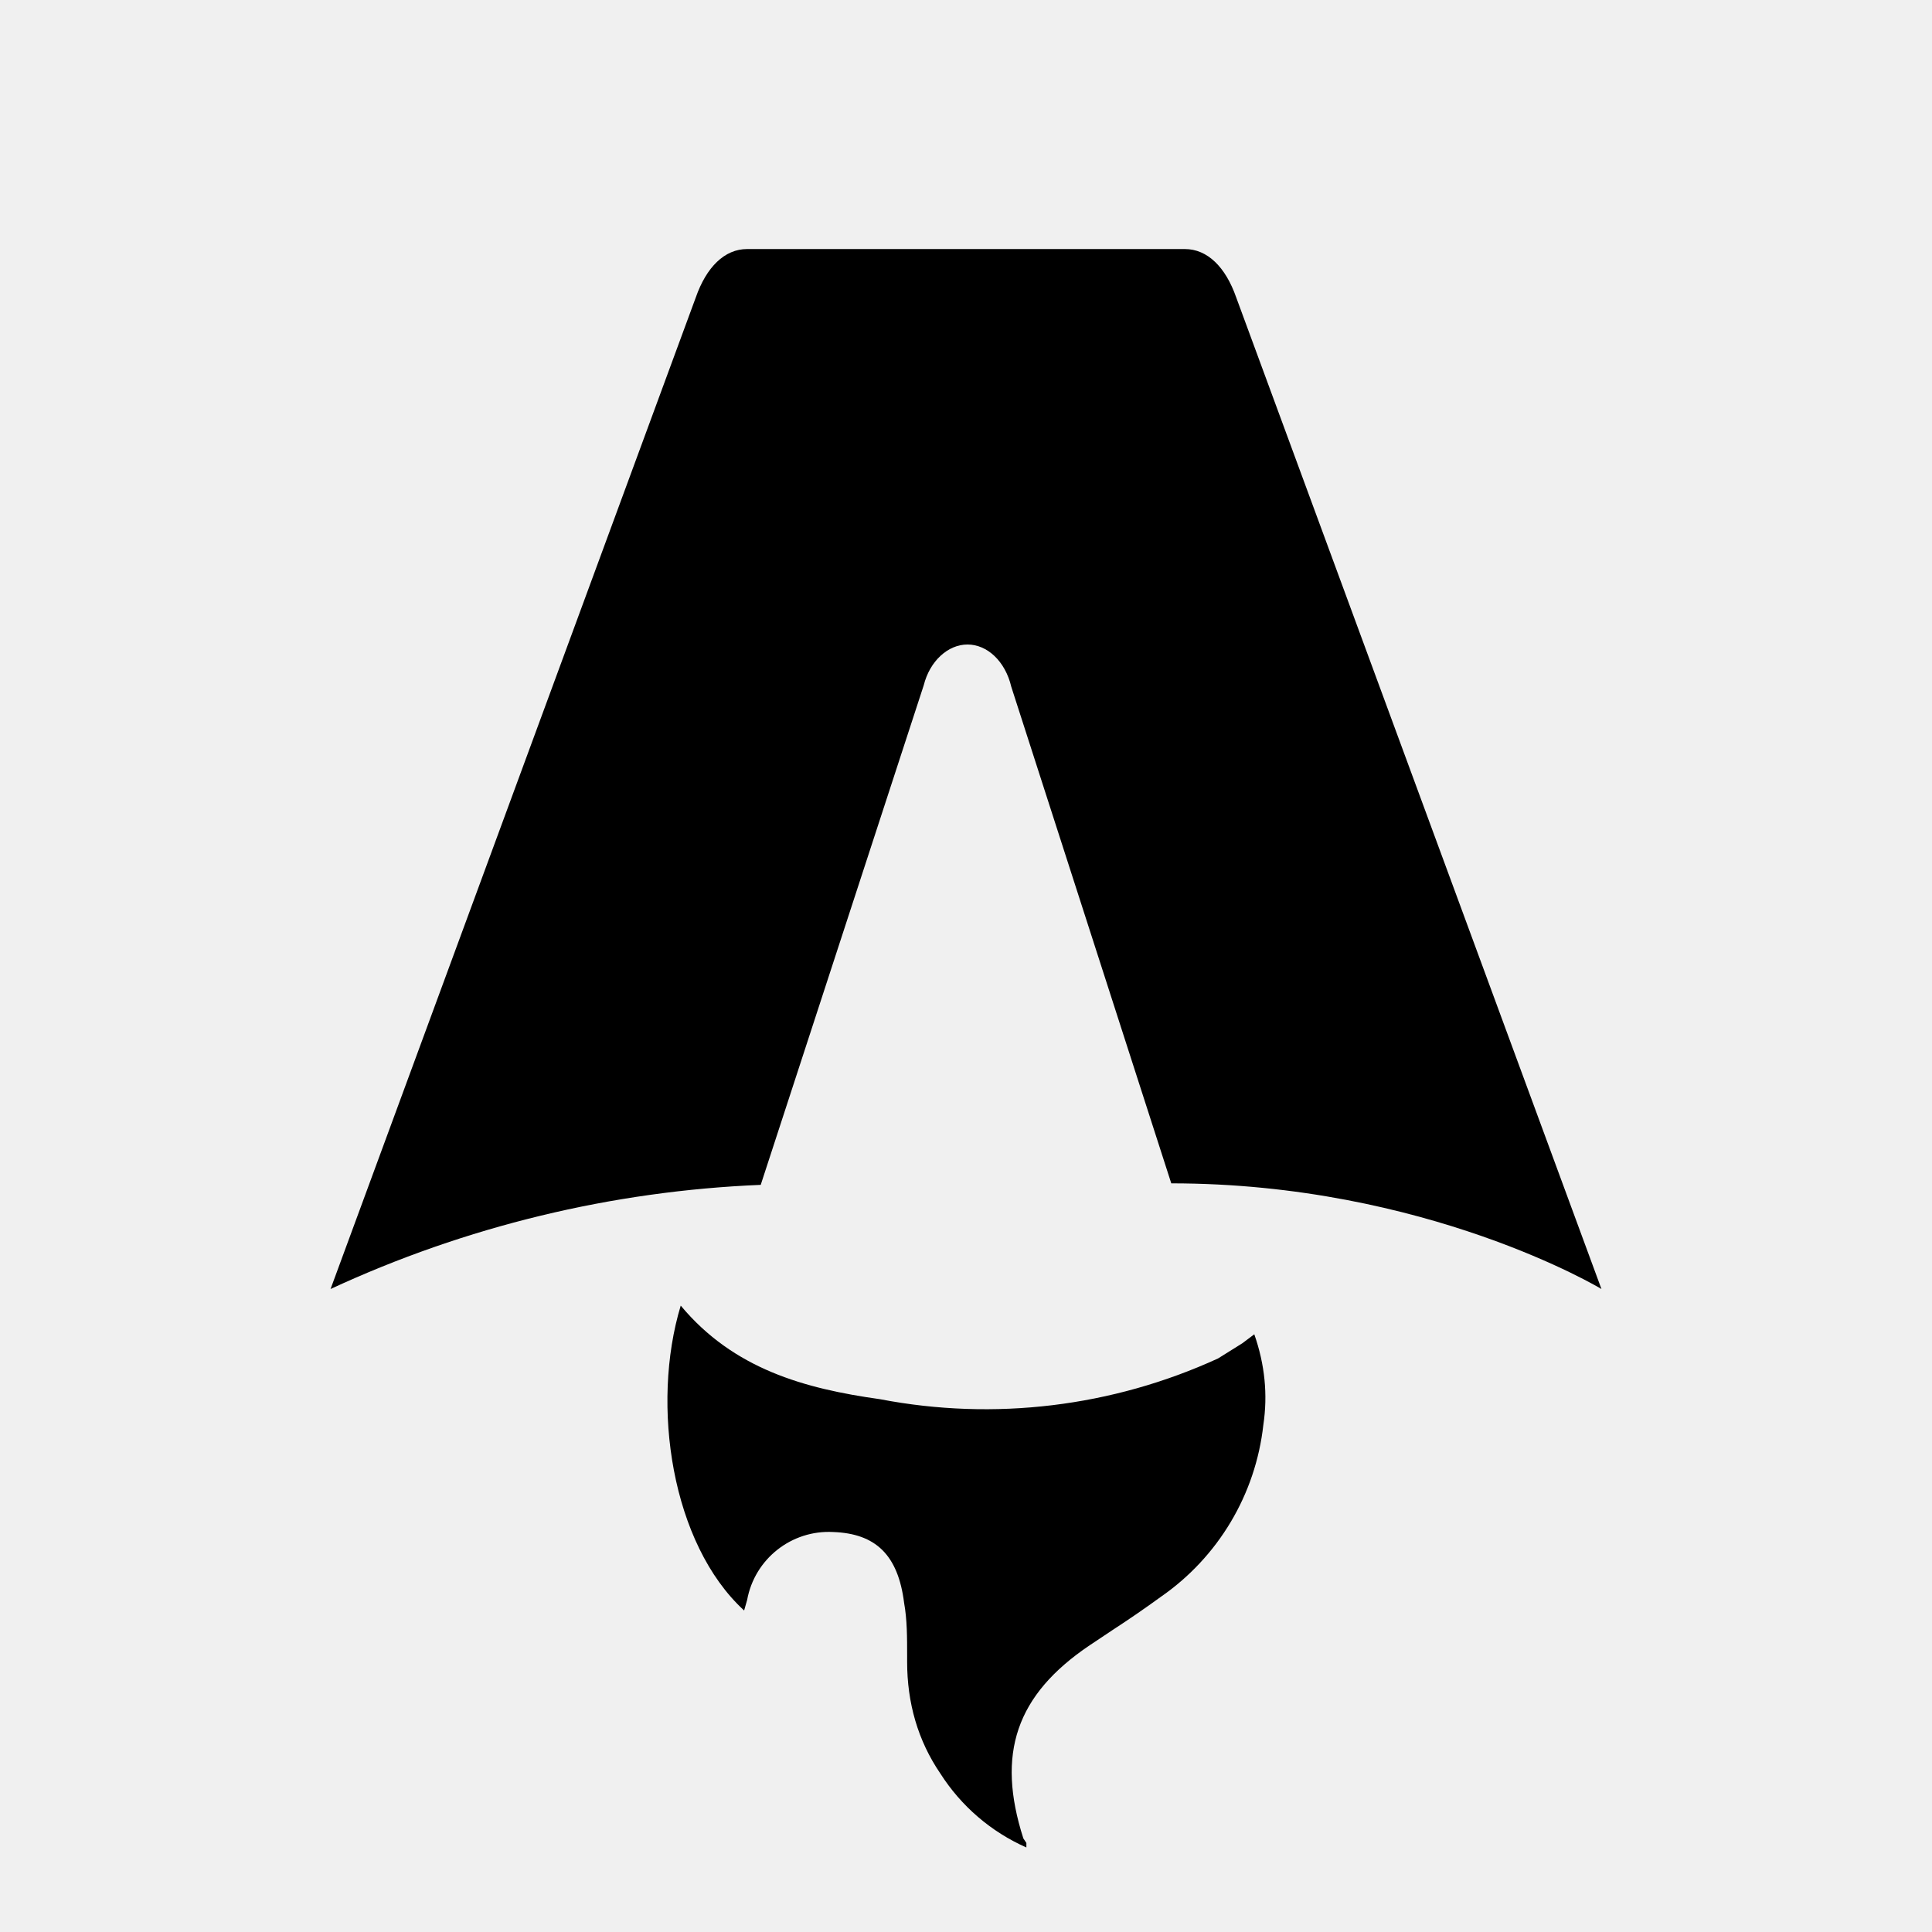
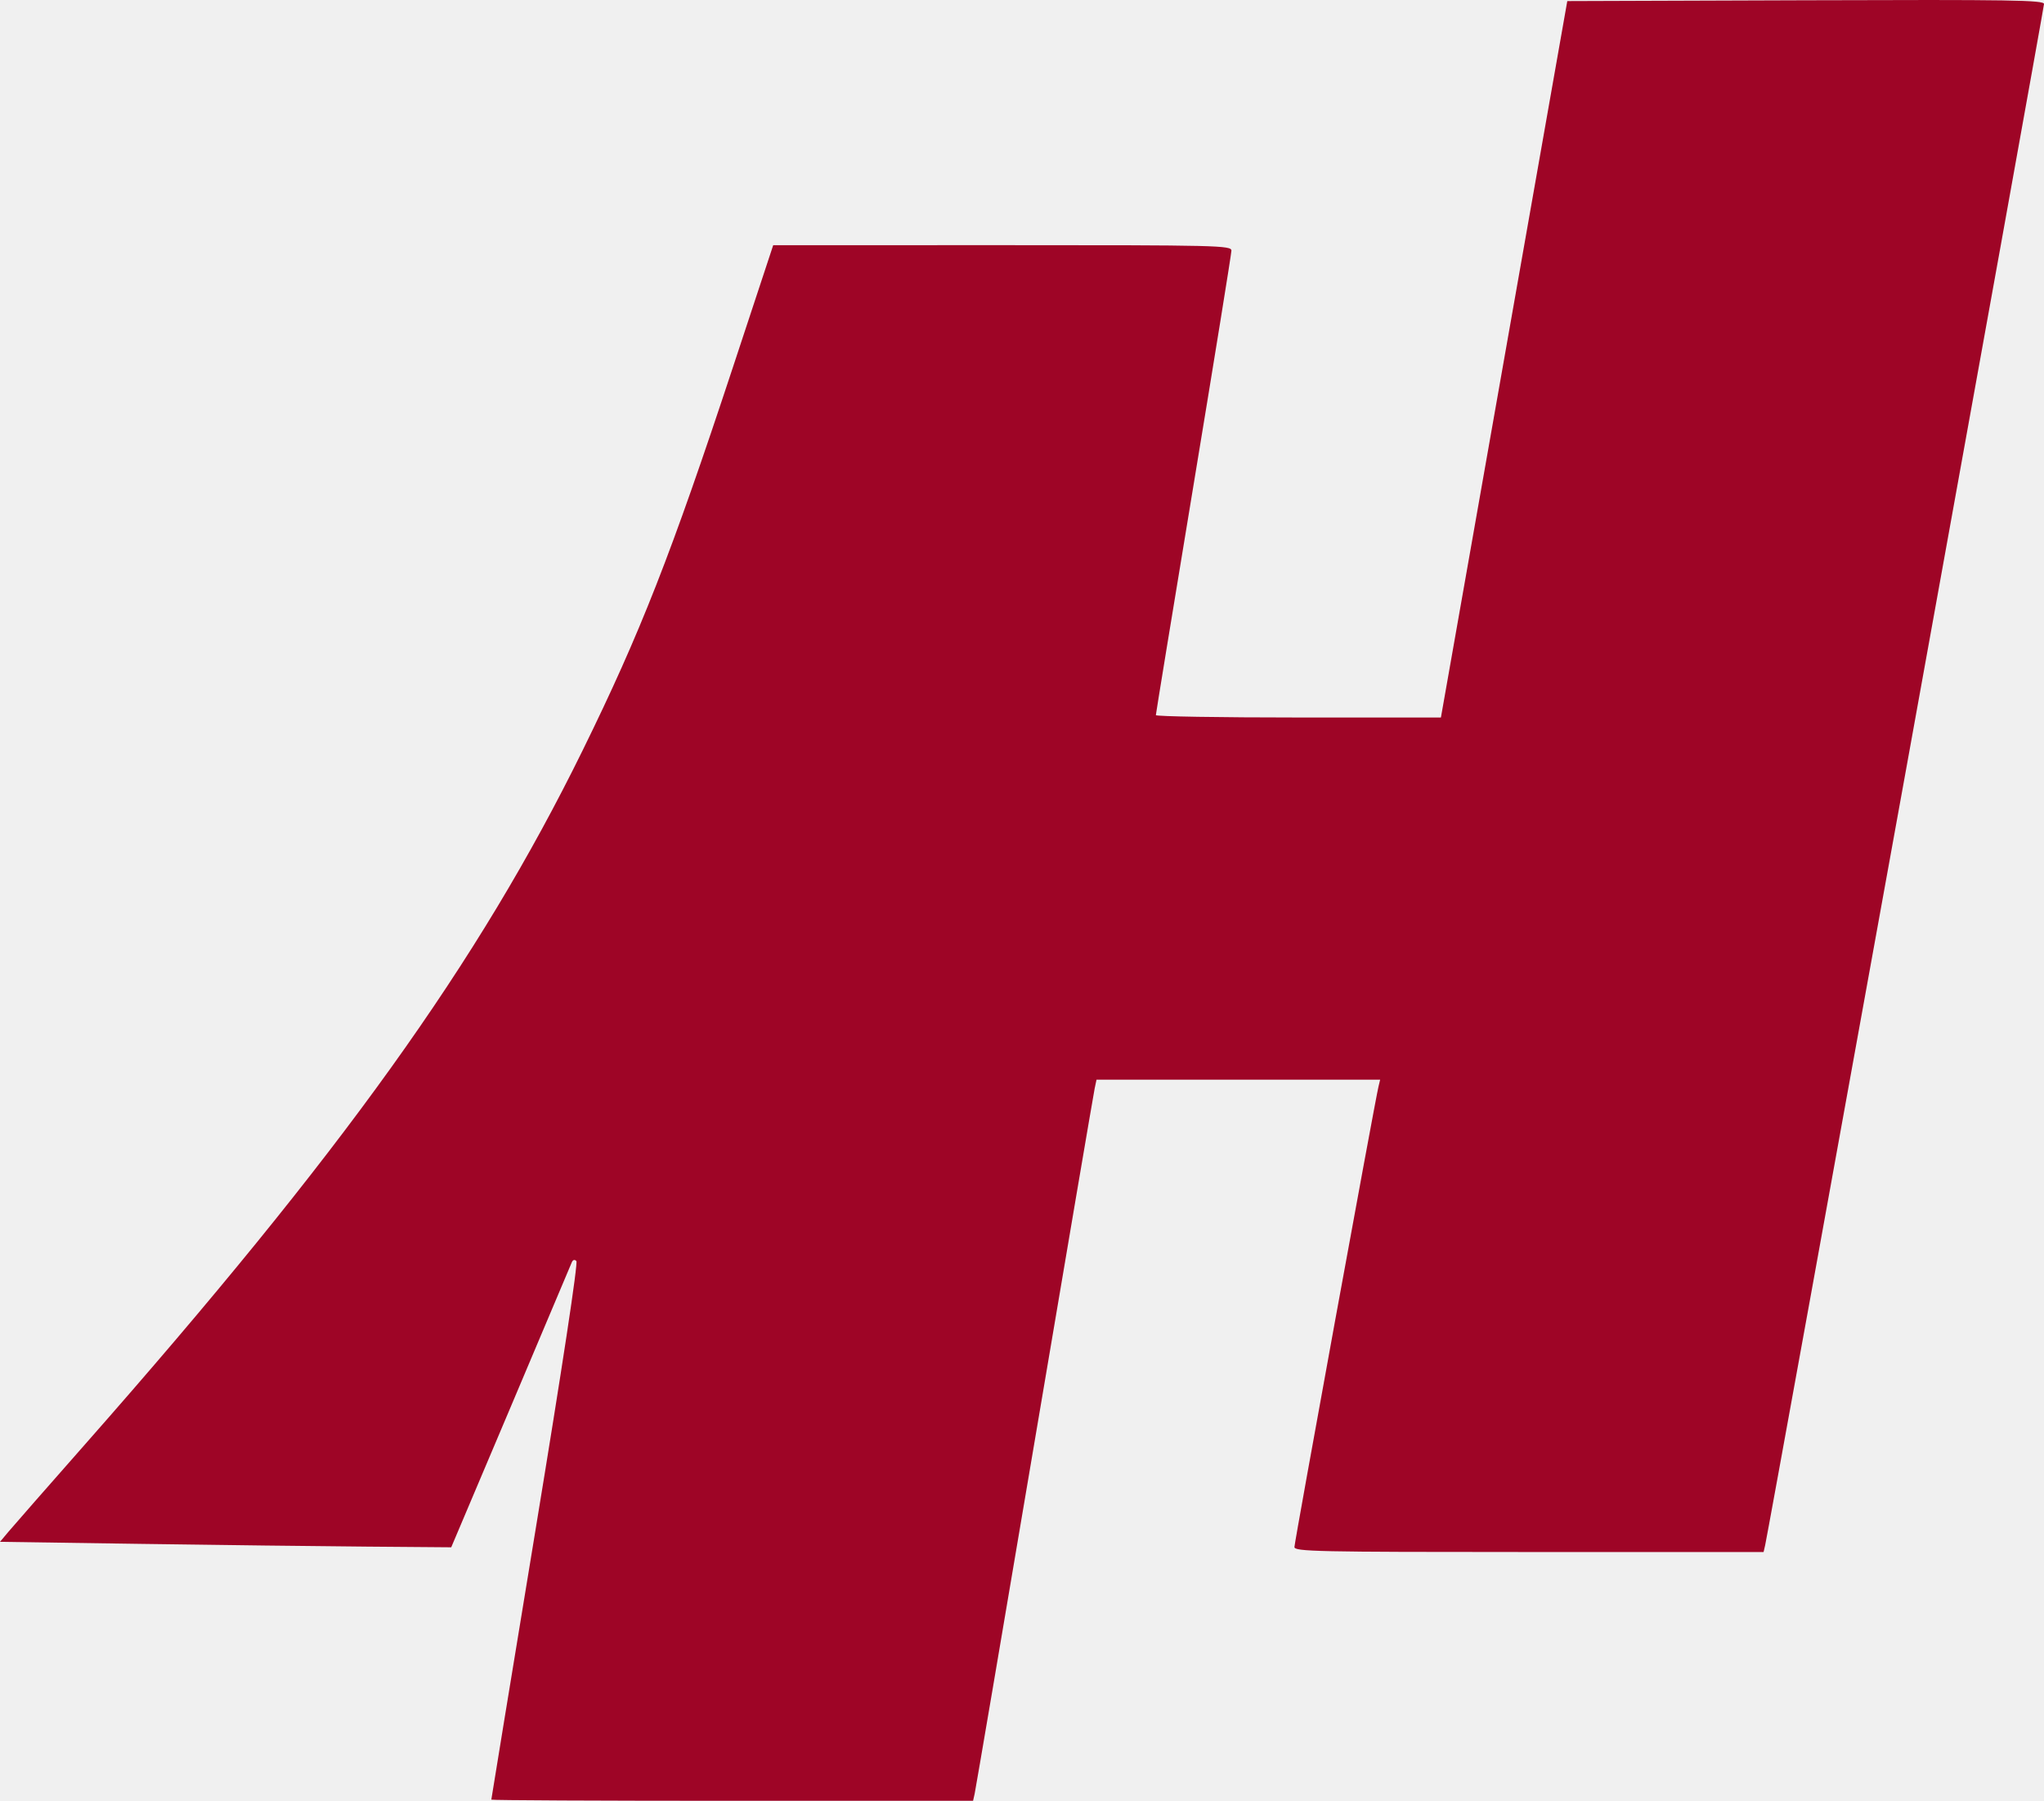
- <svg xmlns="http://www.w3.org/2000/svg" fill="none" viewBox="0 0 128 128">
-   <path d="M50.4 78.5a75.1 75.1 0 0 0-28.5 6.9l24.2-65.7c.7-2 1.9-3.2 3.4-3.2h29c1.5 0 2.7 1.2 3.4 3.2l24.2 65.7s-11.6-7-28.5-7L67 45.5c-.4-1.7-1.6-2.8-2.9-2.8-1.3 0-2.5 1.1-2.9 2.7L50.4 78.5Zm-1.1 28.2Zm-4.2-20.2c-2 6.6-.6 15.8 4.2 20.2a17.5 17.5 0 0 1 .2-.7 5.5 5.5 0 0 1 5.7-4.5c2.8.1 4.3 1.5 4.7 4.7.2 1.1.2 2.3.2 3.5v.4c0 2.7.7 5.2 2.2 7.4a13 13 0 0 0 5.7 4.9v-.3l-.2-.3c-1.8-5.6-.5-9.5 4.4-12.8l1.5-1a73 73 0 0 0 3.2-2.2 16 16 0 0 0 6.8-11.4c.3-2 .1-4-.6-6l-.8.6-1.6 1a37 37 0 0 1-22.4 2.7c-5-.7-9.7-2-13.2-6.2Z" />
-   <style>
-         path { fill: #000; }
-         @media (prefers-color-scheme: dark) {
-             path { fill: #FFF; }
-         }
-     </style>
+ <svg xmlns="http://www.w3.org/2000/svg" width="136.026" height="119.853" viewBox="0 0 136.026 119.853">
+   <g transform="translate(-8.068319,-16.59128)">
+     <path fill="#9e0526" d="m 154.075,515.402 c 0,-0.161 4.978,-30.545 11.062,-67.52 6.832,-41.521 10.78,-67.51 10.324,-67.966 -0.456,-0.456 -0.904,-0.309 -1.173,0.385 -0.239,0.617 -7.154,16.986 -15.367,36.374 l -14.932,35.251 -21.296,-0.171 c -11.713,-0.094 -37.249,-0.403 -56.747,-0.688 l -35.451,-0.517 2.18,-2.598 c 1.199,-1.429 9.849,-11.3 19.222,-21.936 64.596,-73.3 98.924,-121.177 125.12,-174.506 14.537,-29.593 22.295,-49.371 37.828,-96.436 l 10.128,-30.687 57.629,-0.009 c 54.363,-0.008 57.629,0.07 57.624,1.378 -0.003,0.762 -4.281,27.23 -9.506,58.818 -5.225,31.587 -9.5,57.699 -9.5,58.026 -1.5e-4,0.327 16.132,0.594 35.849,0.594 h 35.85 l 15.893,-90.108 15.893,-90.108 59.952,-0.203 c 51.702,-0.175 59.952,-0.046 59.952,0.936 0,1.055 -69.216,383.66 -70.124,387.622 l -0.408,1.782 h -59.001 c -53.391,0 -59.001,-0.12 -59.001,-1.259 0,-1.184 20.218,-111.947 21.134,-115.782 l 0.426,-1.782 h -35.67 -35.67 l -0.46,2.178 c -0.253,1.198 -7.06,41.212 -15.126,88.92 -8.066,47.708 -14.845,87.543 -15.065,88.524 l -0.399,1.782 h -60.585 c -33.322,0 -60.585,-0.131 -60.585,-0.292 z" transform="scale(0.2645833)" />
+   </g>
</svg>
